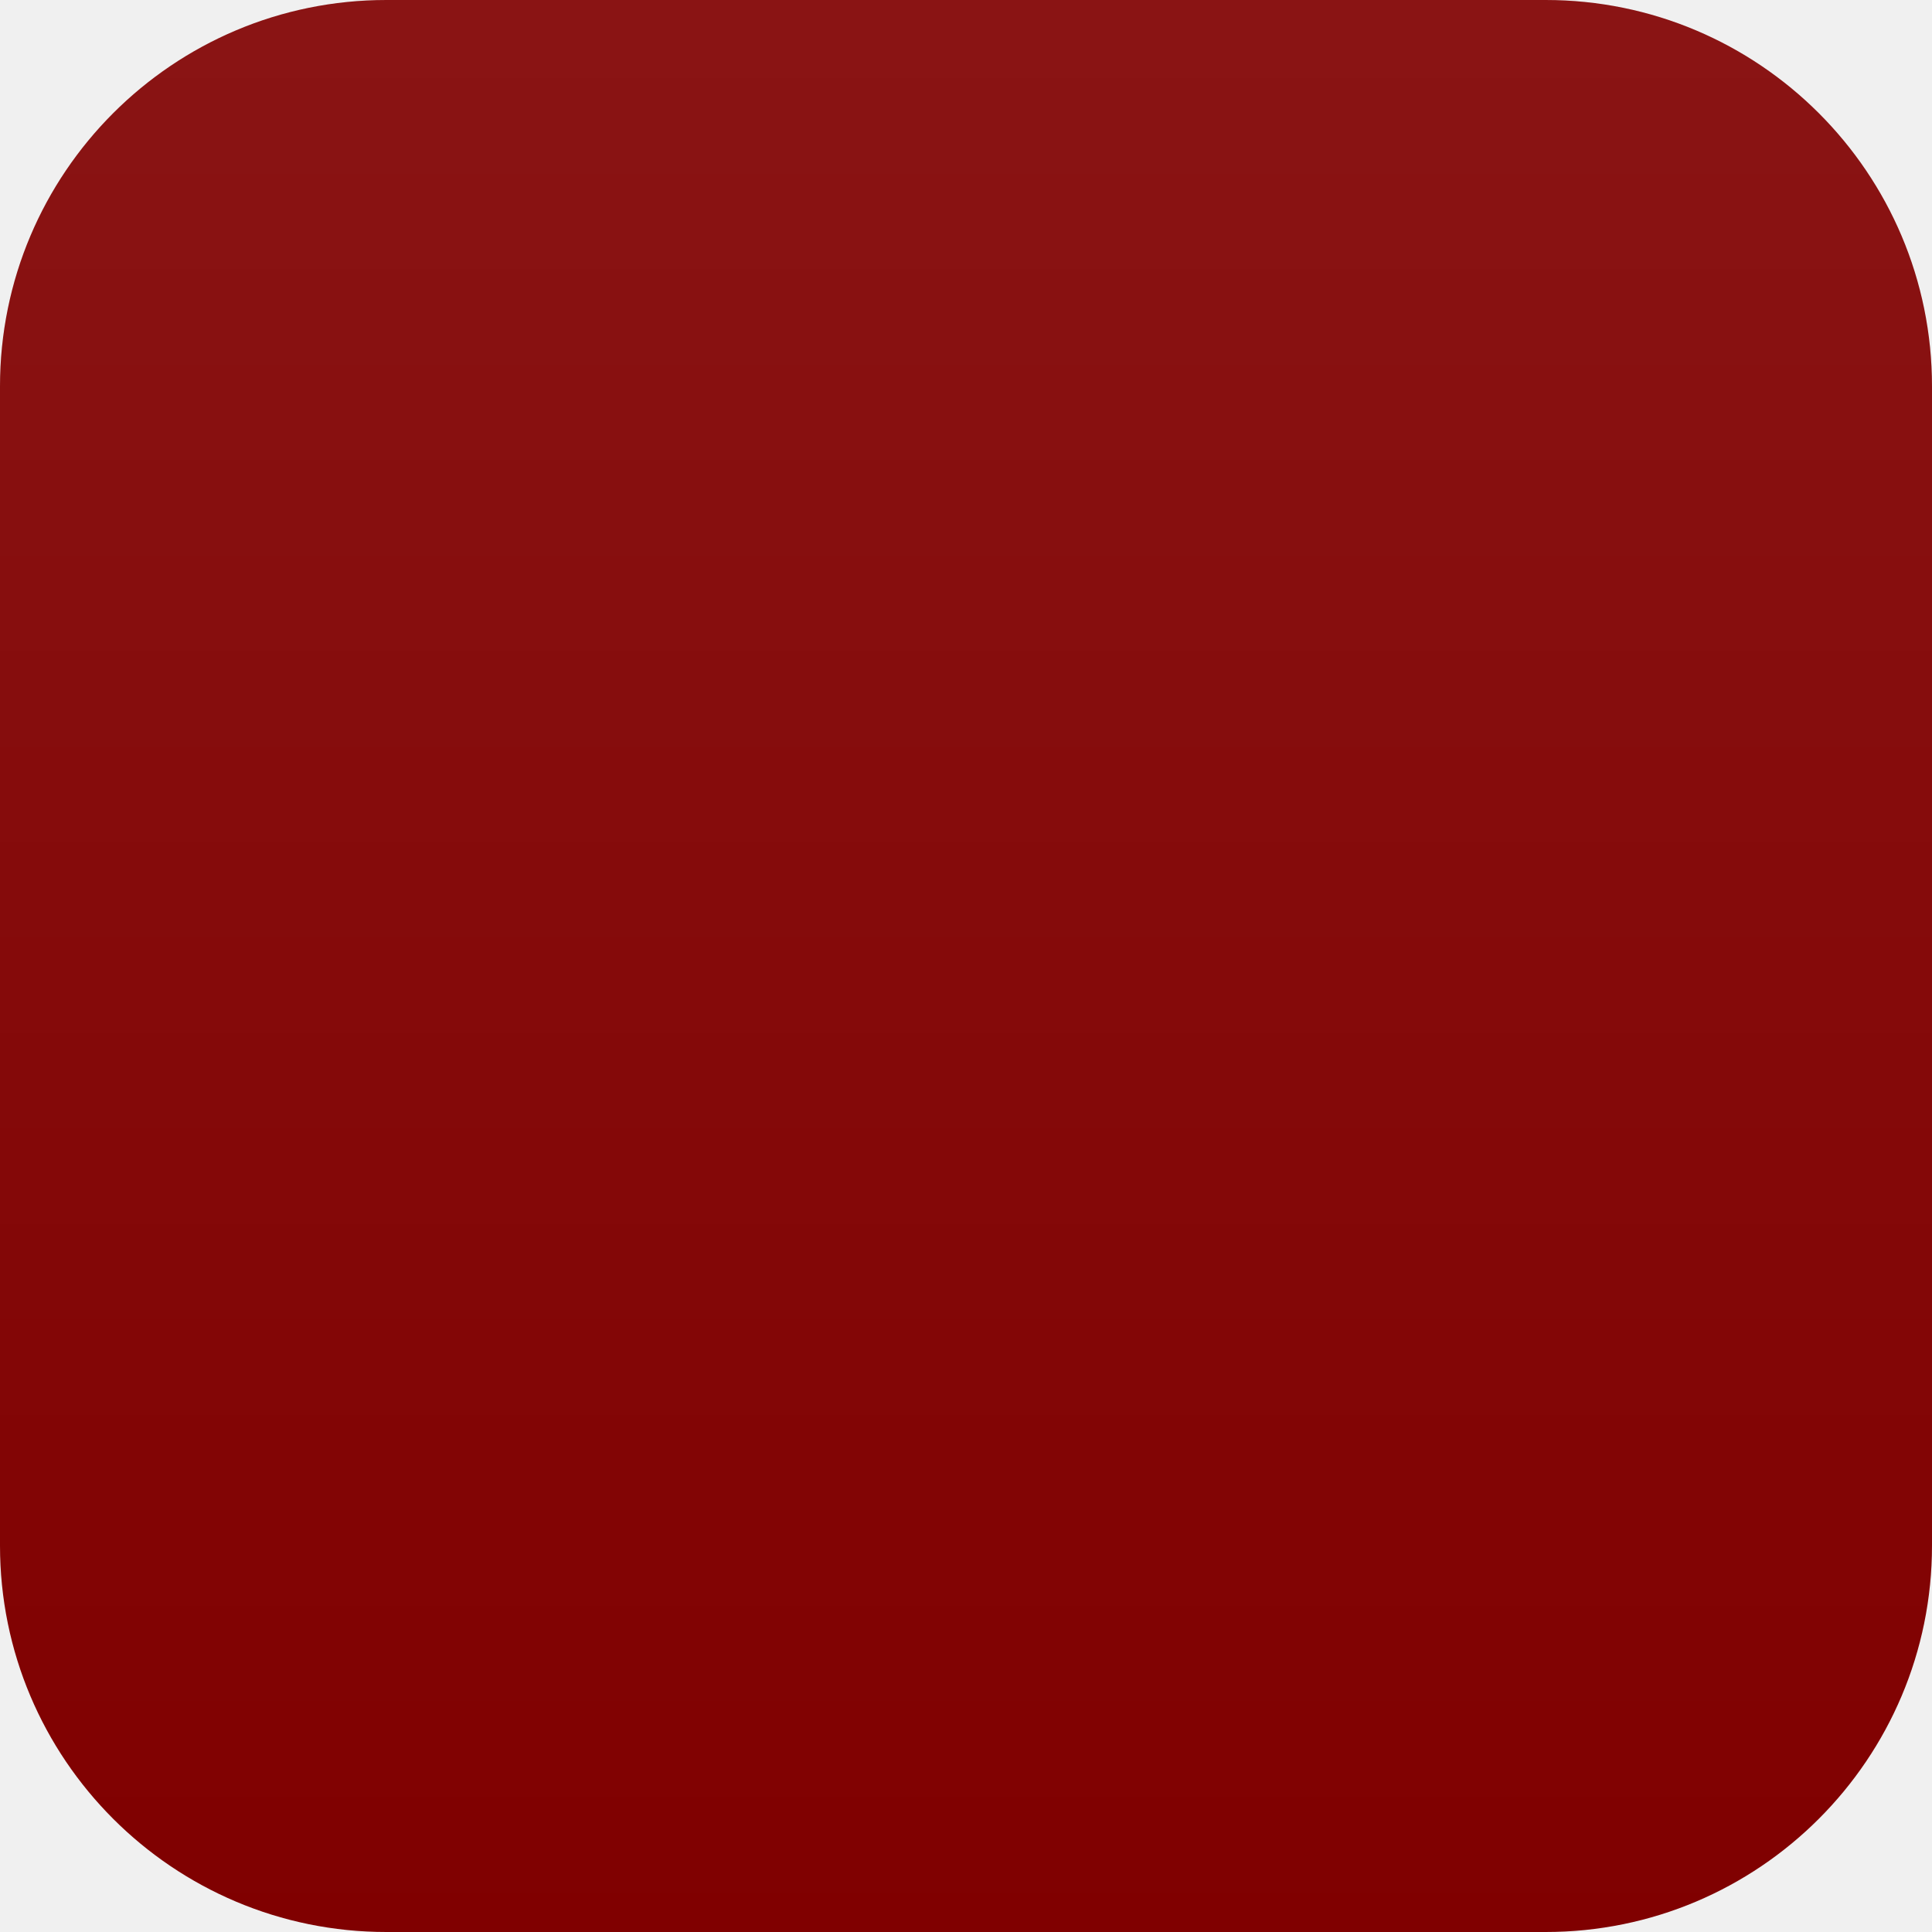
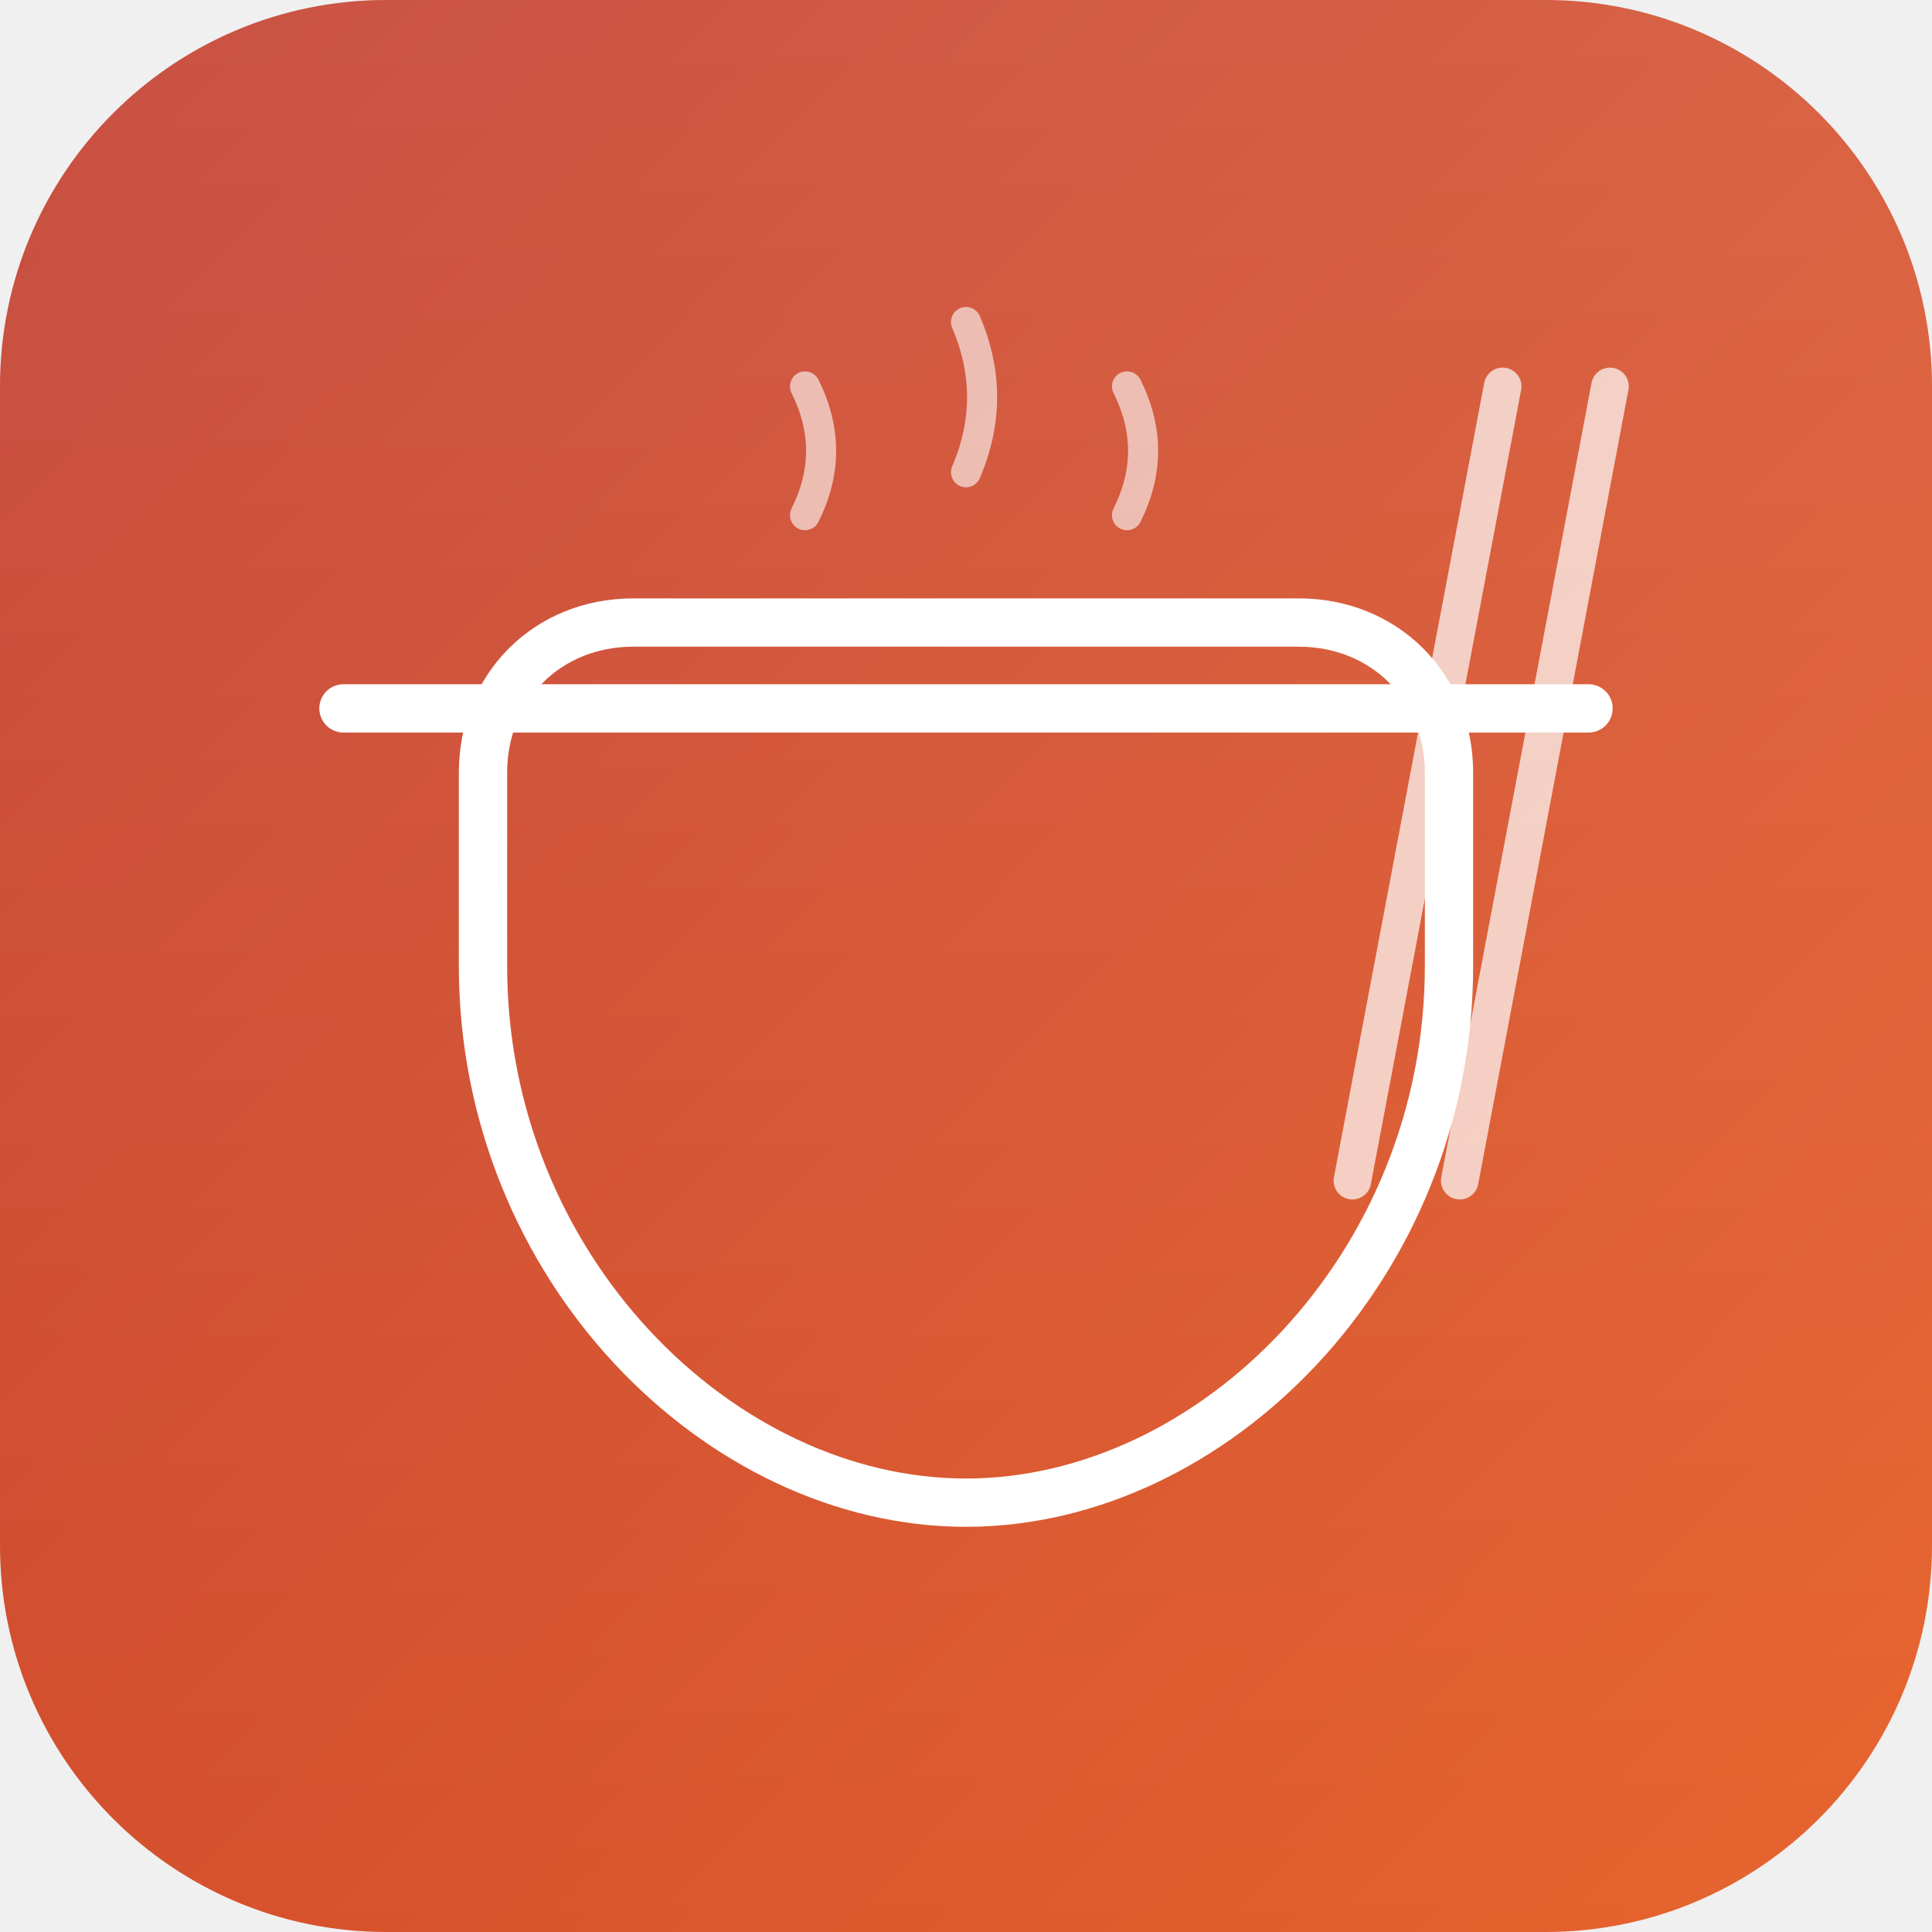
<svg xmlns="http://www.w3.org/2000/svg" viewBox="0 0 180 180" width="180" height="180">
-   <rect width="180" height="180" rx="36" fill="#800000" />
-   <rect width="180" height="180" rx="36" fill="url(#gShine)" />
  <defs>
+     <linearGradient id="gBg" x1="0%" y1="0%" x2="100%" y2="100%">
+       <stop offset="0%" style="stop-color:#C0392B" />
+       <stop offset="100%" style="stop-color:#E8652D" />
+     </linearGradient>
    <linearGradient id="gShine" x1="0%" y1="0%" x2="0%" y2="100%">
-       <stop offset="0%" style="stop-color:#fff;stop-opacity:0.08" />
+       <stop offset="0%" style="stop-color:#fff;stop-opacity:0.12" />
      <stop offset="100%" style="stop-color:#fff;stop-opacity:0" />
    </linearGradient>
  </defs>
+   <rect width="180" height="180" rx="36" fill="url(#gBg)" />
+   <rect width="180" height="180" rx="36" fill="url(#gShine)" />
+   <path d="M45 72c0-8 6-14 14-14h62c8 0 14 6 14 14v18c0 28-22 50-45 50s-45-22-45-50V72z" fill="none" stroke="#fff" stroke-width="4.5" stroke-linecap="round" stroke-linejoin="round" />
+   <path d="M32 66h116" fill="none" stroke="#fff" stroke-width="4.5" stroke-linecap="round" />
+   <path d="M75 48q3-6 0-12M90 44q3-7 0-14M105 48q3-6 0-12" fill="none" stroke="#fff" stroke-width="2.8" stroke-linecap="round" stroke-opacity=".6" />
+   <line x1="126" y1="110" x2="140" y2="36" stroke="#fff" stroke-width="3.5" stroke-linecap="round" stroke-opacity=".7" />
+   <line x1="136" y1="110" x2="150" y2="36" stroke="#fff" stroke-width="3.5" stroke-linecap="round" stroke-opacity=".7" />
</svg>
